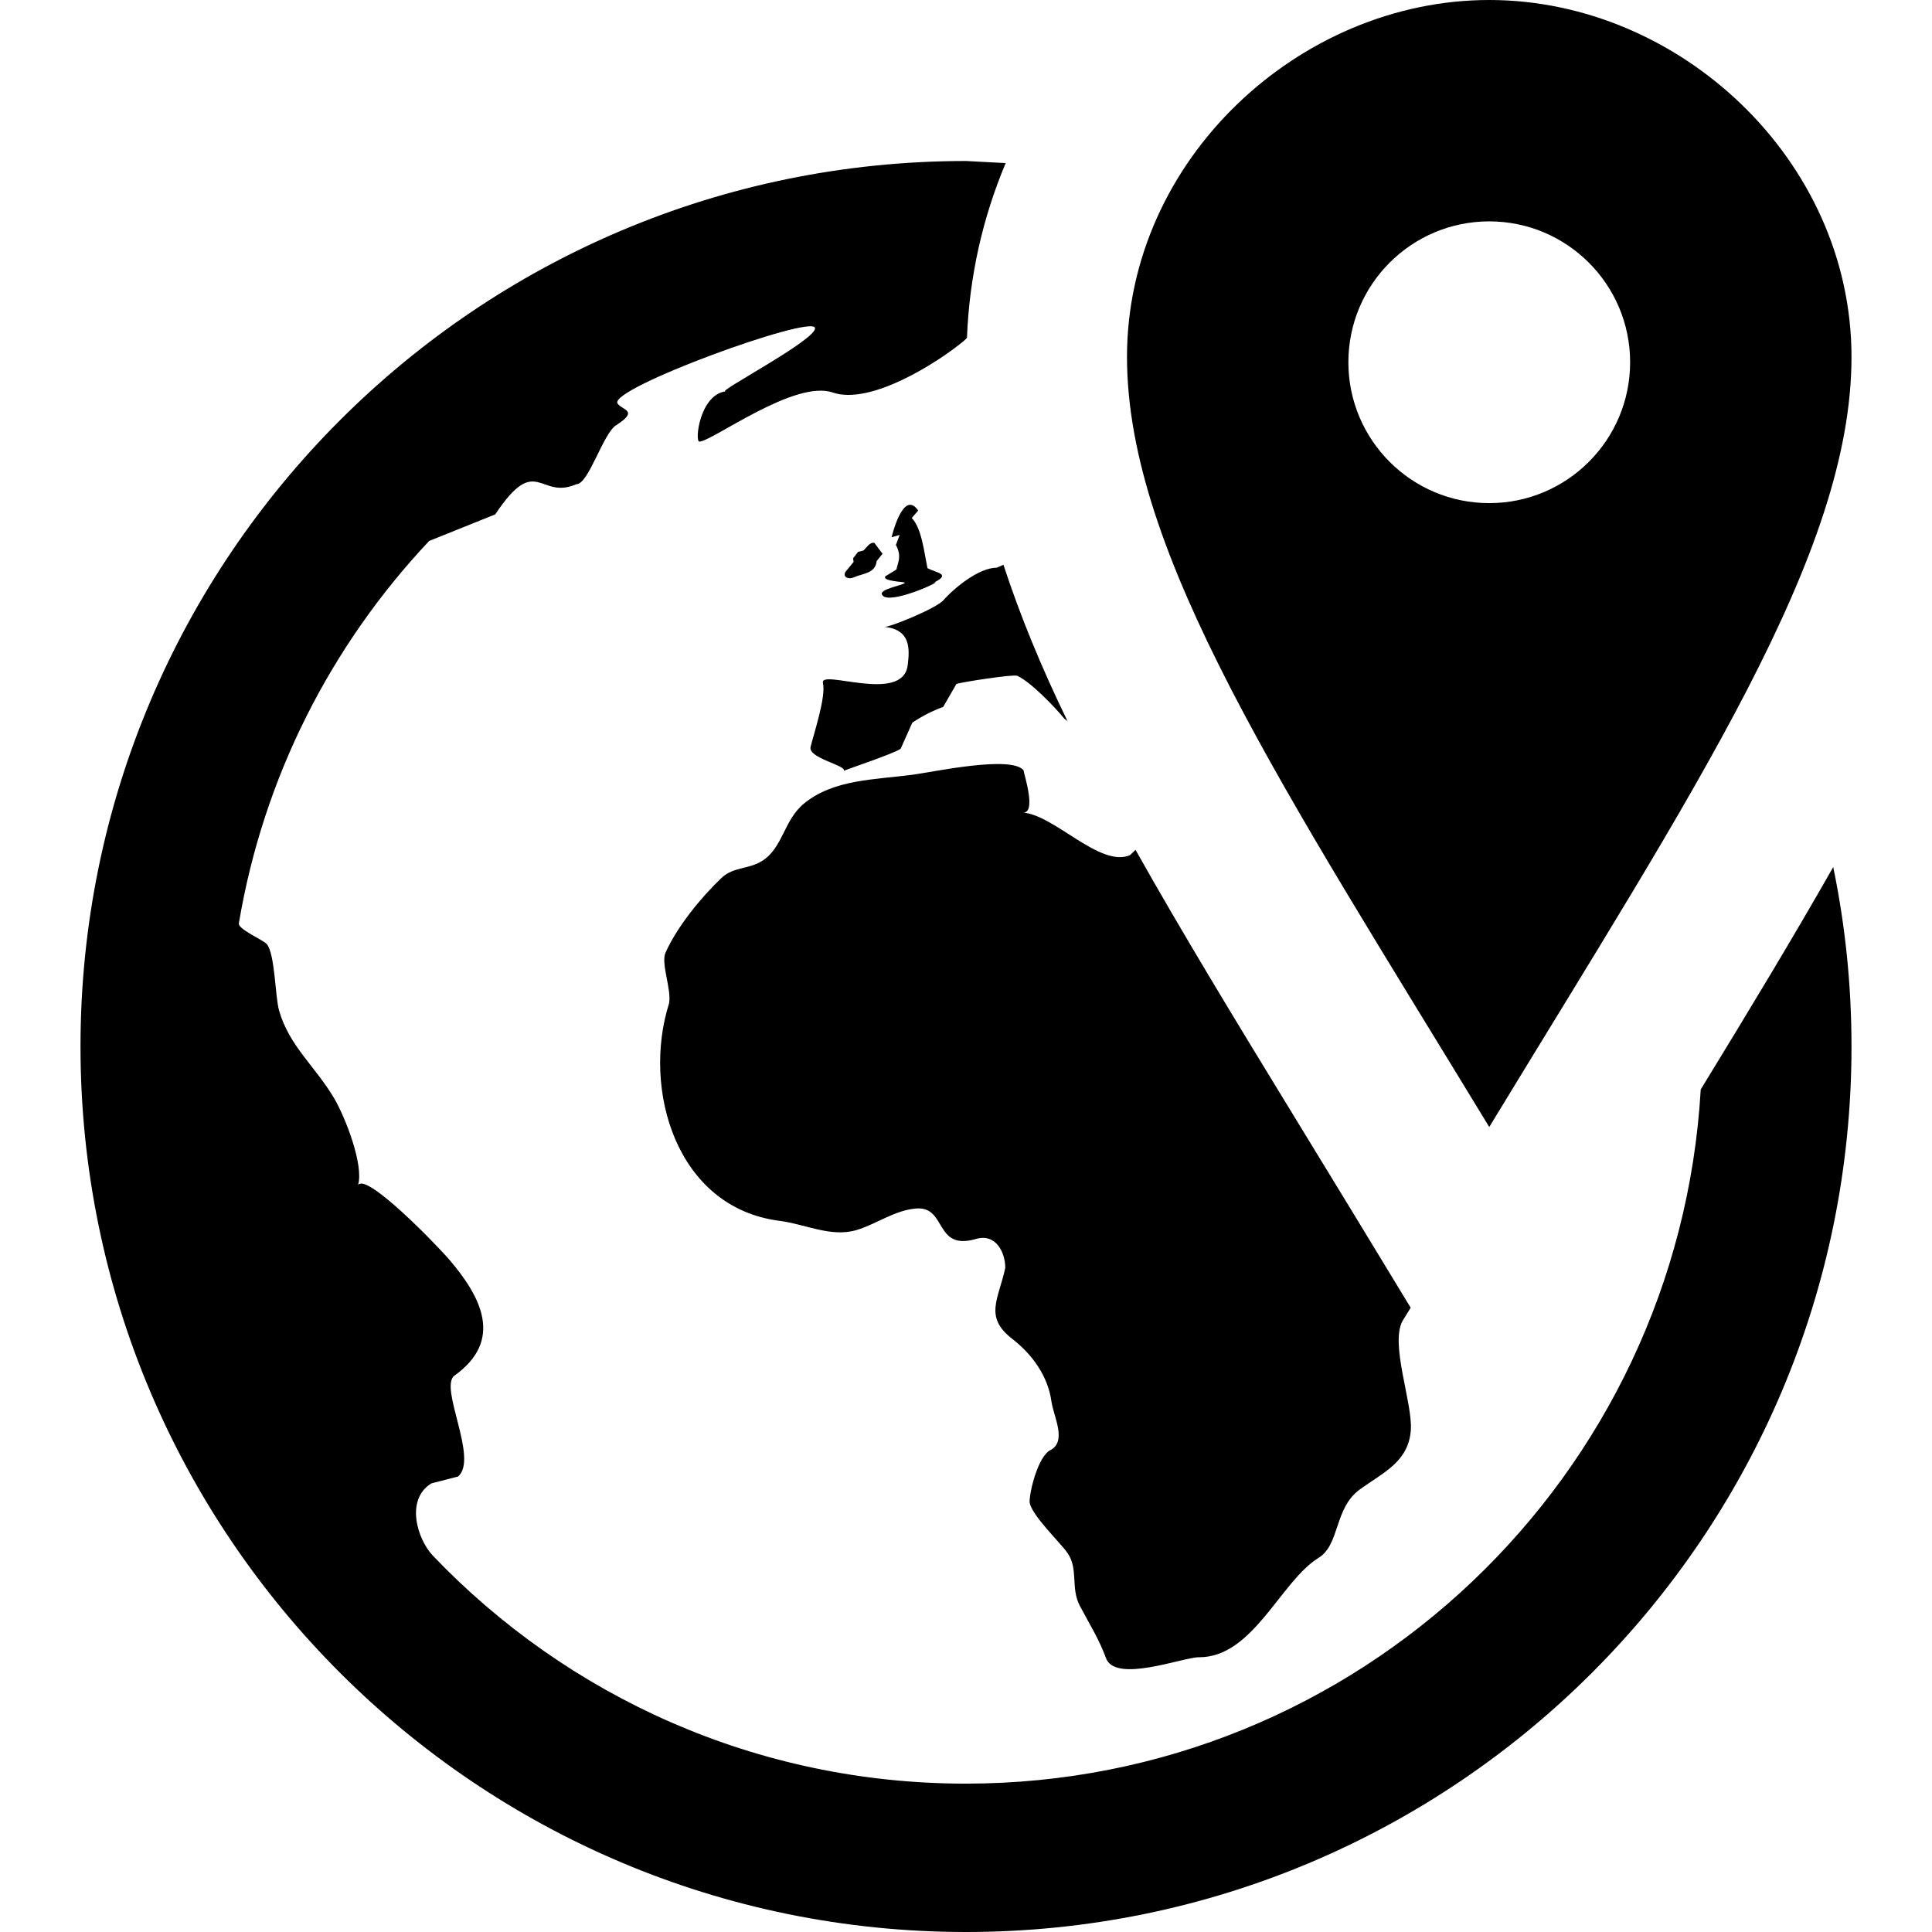
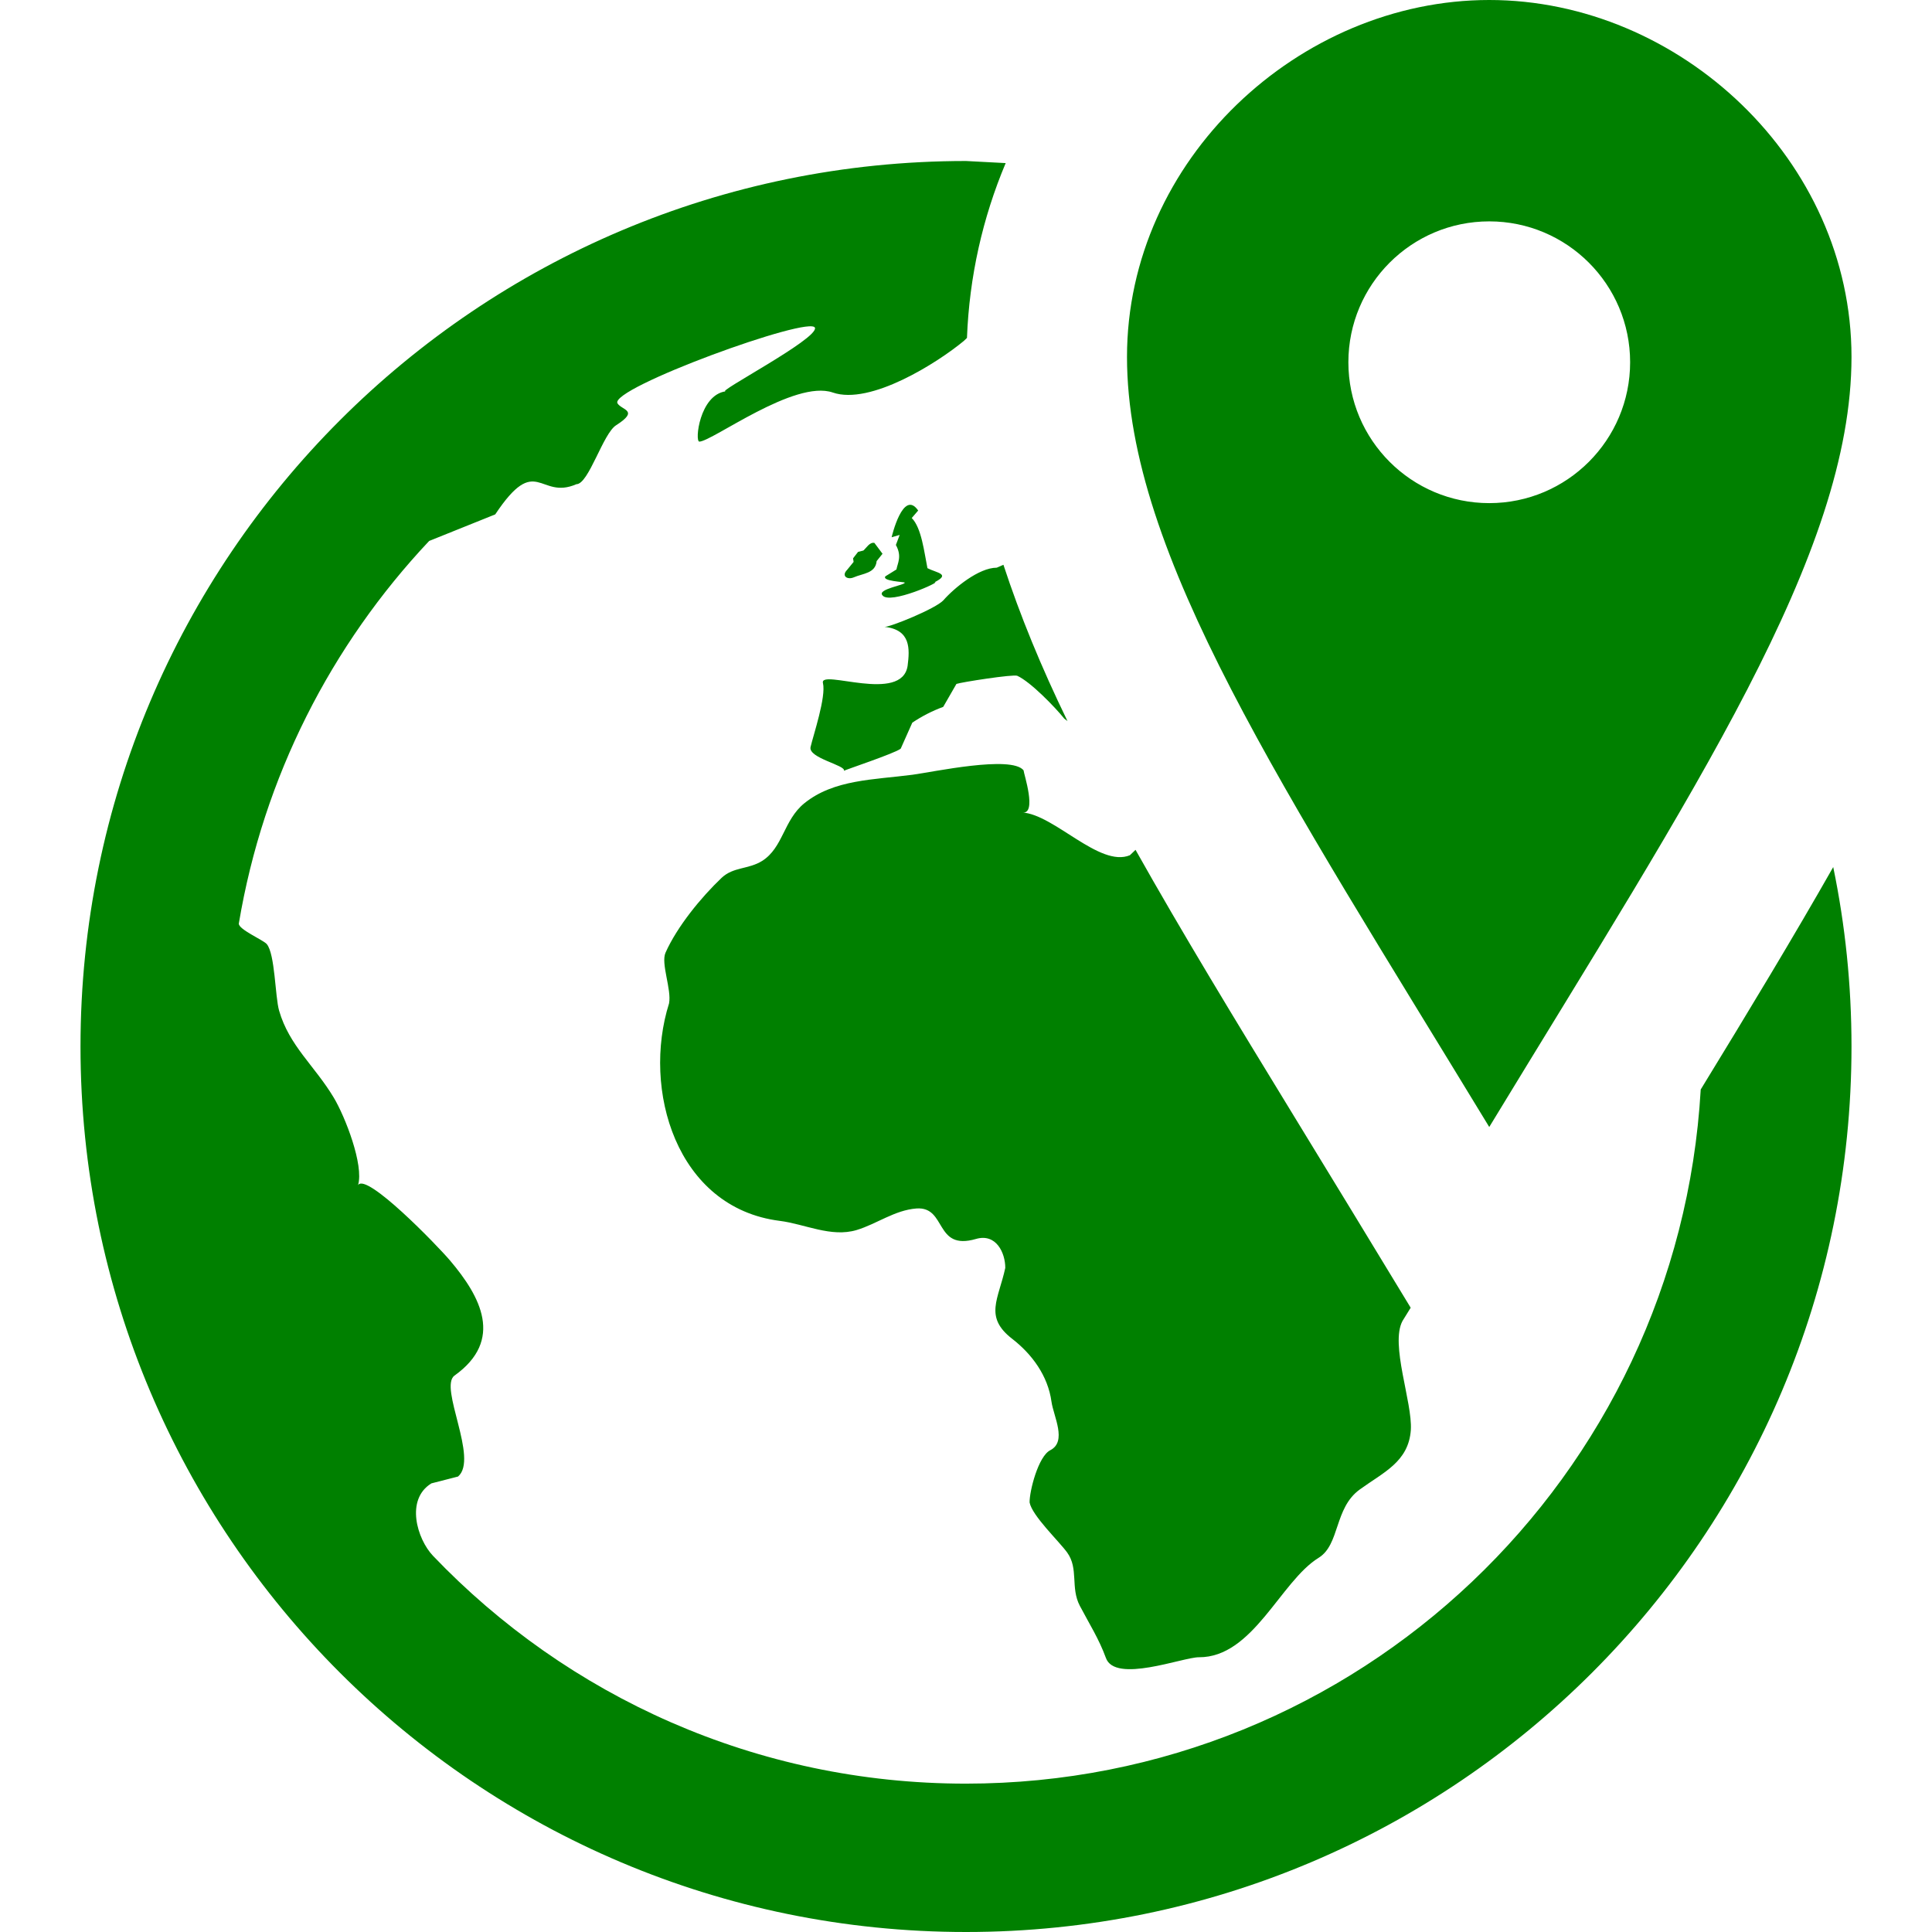
- <svg xmlns="http://www.w3.org/2000/svg" width="24" height="24" viewBox="0 0 24 24">
+ <svg xmlns="http://www.w3.org/2000/svg" fill="green" width="24" height="24" viewBox="0 0 24 24">
  <path d="M11.239 7.237c-.004-.009-.288-.017-.24-.078l.137-.085c.013-.077.072-.162-.007-.304l.047-.125-.1.029s.141-.606.33-.332l-.08.093c.122.122.155.426.195.623.115.06.294.071.088.175.106-.018-.561.286-.648.161-.065-.076.288-.127.278-.157zm-.715-.159c-.077.078.003.128.082.094.114-.05.269-.048.284-.202l.073-.091-.101-.135c-.06-.012-.1.064-.137.095l-.066.017-.062.08.007.044-.08.098zm7 9.167l-.733-1.206-.724-1.186c-.73-1.194-1.388-2.276-1.961-3.296l-.07.067c-.376.156-.942-.509-1.339-.531.192.03.018-.49.018-.524-.153-.189-1.123.021-1.378.055-.479.063-.979.057-1.346.355-.258.21-.262.551-.524.716-.17.106-.356.072-.502.209-.258.245-.553.607-.697.929-.062.135.077.458.043.632-.336 1.063.085 2.538 1.375 2.701.312.039.638.209.955.114.252-.076.474-.248.745-.268.377-.025.22.529.737.379.251-.074.365.172.365.359-.084.391-.268.609.088.883.242.188.442.456.486.78.026.182.196.494-.015.602-.149.075-.259.507-.257.649.031.165.365.481.466.621.146.2.039.436.158.663.122.232.237.41.323.645.111.324.958-.007 1.156-.006.673.004 1.014-.944 1.487-1.235.267-.165.192-.616.51-.848.296-.215.608-.344.636-.741.021-.344-.259-1.062-.104-1.353l.102-.165zm-7.301-7.76c.041.172-.119.645-.154.795-.031.138.442.226.415.295.004-.008.642-.22.705-.275l.144-.323c.121-.081.248-.146.384-.196l.164-.285c.056-.021.71-.123.756-.101.165.075.469.389.583.531l.041.032c-.326-.67-.59-1.314-.796-1.942l-.083.036c-.222 0-.528.251-.663.405-.095.104-.669.337-.732.33.33.035.314.276.288.482-.068.476-1.096.035-1.052.216zm10.904 5.049c-.277 4.807-4.253 8.623-9.13 8.623-2.603 0-4.951-1.086-6.618-2.83-.198-.208-.346-.7-.02-.9l.331-.085c.259-.22-.242-1.111-.044-1.254.617-.441.324-.982-.055-1.429-.161-.19-1.043-1.1-1.143-.937.074-.249-.16-.85-.302-1.087-.239-.398-.553-.643-.679-1.081-.05-.174-.05-.704-.153-.826-.041-.05-.358-.185-.347-.257.305-1.82 1.147-3.458 2.364-4.751l.821-.33c.515-.773.545-.173 1.008-.375.154 0 .331-.634.496-.734.289-.185.068-.185.015-.27-.112-.184 2.411-1.103 2.453-.938.034.14-1.249.809-1.108.788-.326.043-.388.627-.328.625.163-.005 1.182-.774 1.657-.61.466.161 1.301-.37 1.627-.64l.04-.038c.029-.761.195-1.494.481-2.172l-.493-.026c-6.075 0-11 4.925-11 11s4.925 11 11 11c6.074 0 11-4.925 11-11 0-.764-.078-1.509-.227-2.229-.491.864-1.044 1.779-1.646 2.763zm1.873-9.1c0 2.45-1.951 5.373-4.5 9.566-2.549-4.193-4.5-7.116-4.5-9.566 0-2.449 2.139-4.434 4.5-4.434s4.5 1.985 4.5 4.434zm-2.75.066c0-.966-.784-1.75-1.75-1.75s-1.75.784-1.75 1.75.784 1.75 1.75 1.75 1.75-.784 1.75-1.75z" />
</svg>
